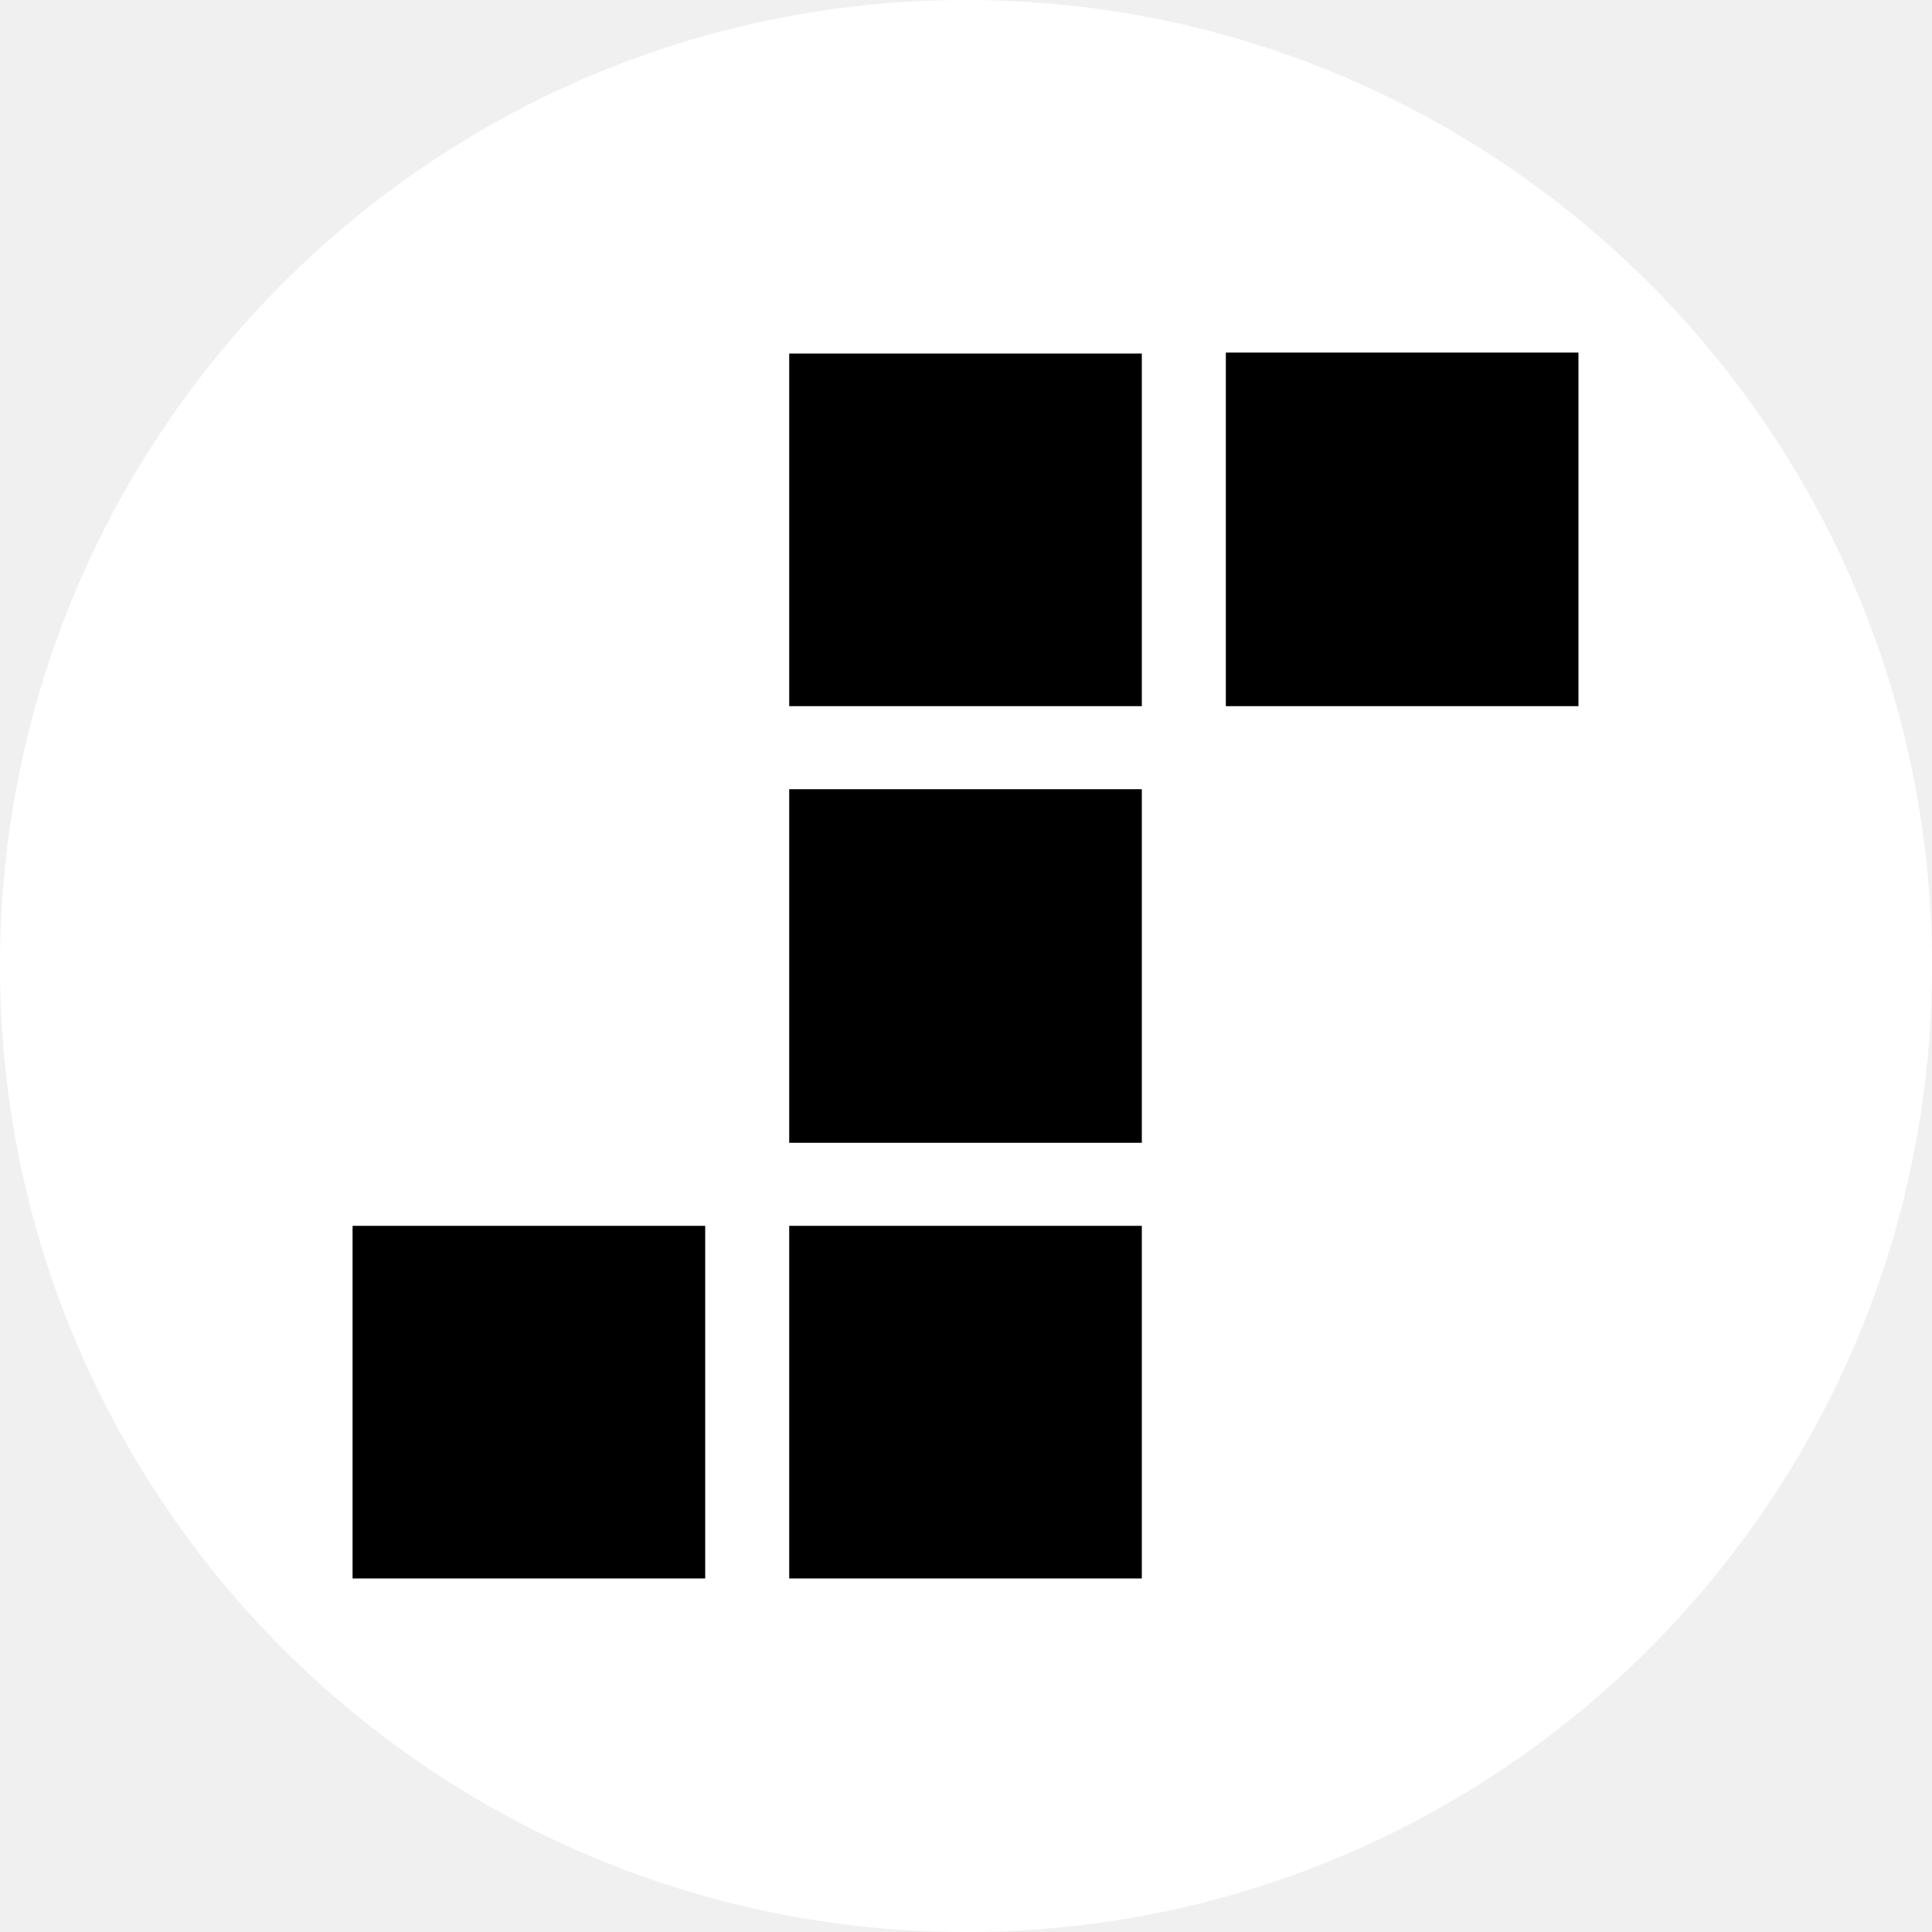
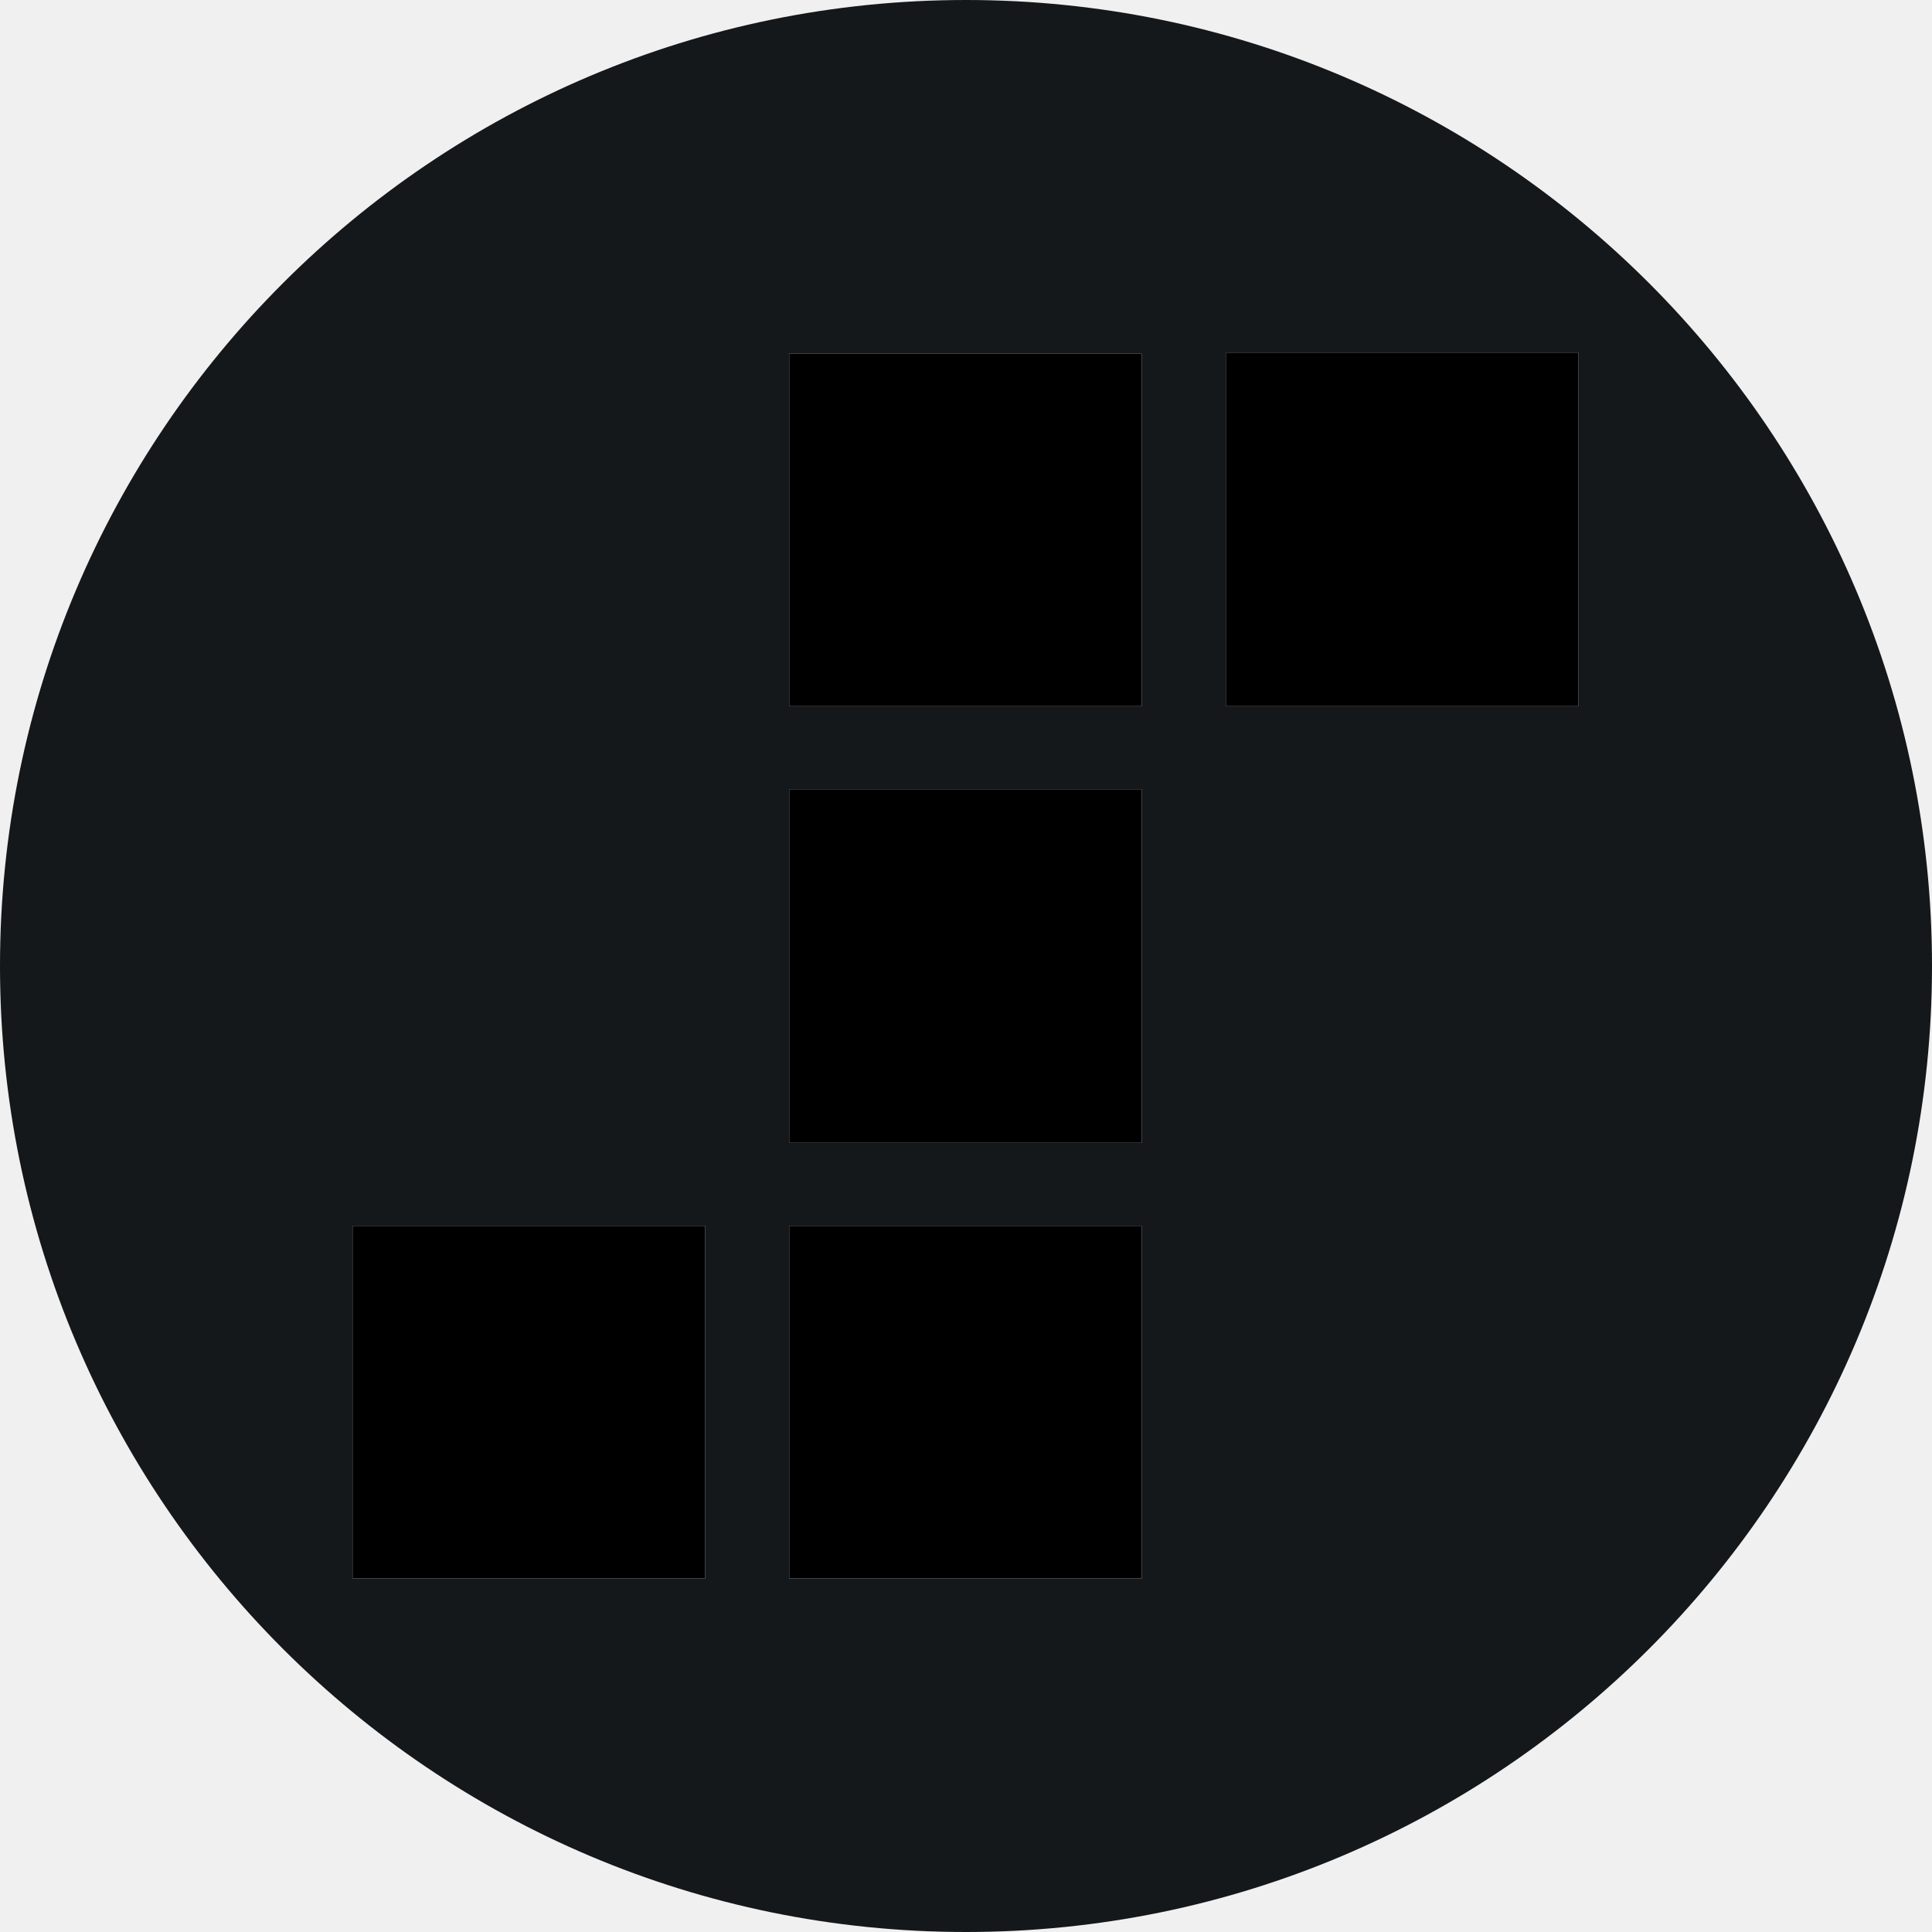
<svg xmlns="http://www.w3.org/2000/svg" id="_图层_1" data-name="图层 1" viewBox="0 0 20 20">
  <defs>
    <style>
      .cls-1 {
-         fill: #fff;
+         fill: #14181a;
      }
    </style>
  </defs>
  <path class="cls-1" d="M10,0C4.48,0,0,4.48,0,10s4.48,10,10,10,10-4.48,10-10S15.52,0,10,0ZM7.3,16.34h-3.65v-3.65h3.65v3.65ZM11.82,16.34h-3.65v-3.65h3.65v3.65ZM11.82,11.83h-3.65v-3.66h3.65v3.66ZM11.82,7.31h-3.65v-3.65h3.65v3.65ZM16.34,7.31h-3.65v-3.66h3.65v3.66Z" />
  <rect x="3.65" y="12.69" width="3.65" height="3.65" />
  <rect x="8.17" y="12.69" width="3.65" height="3.65" />
  <rect x="8.17" y="8.17" width="3.65" height="3.66" />
  <rect x="8.17" y="3.66" width="3.65" height="3.65" />
  <rect x="12.69" y="3.65" width="3.65" height="3.66" />
</svg>
